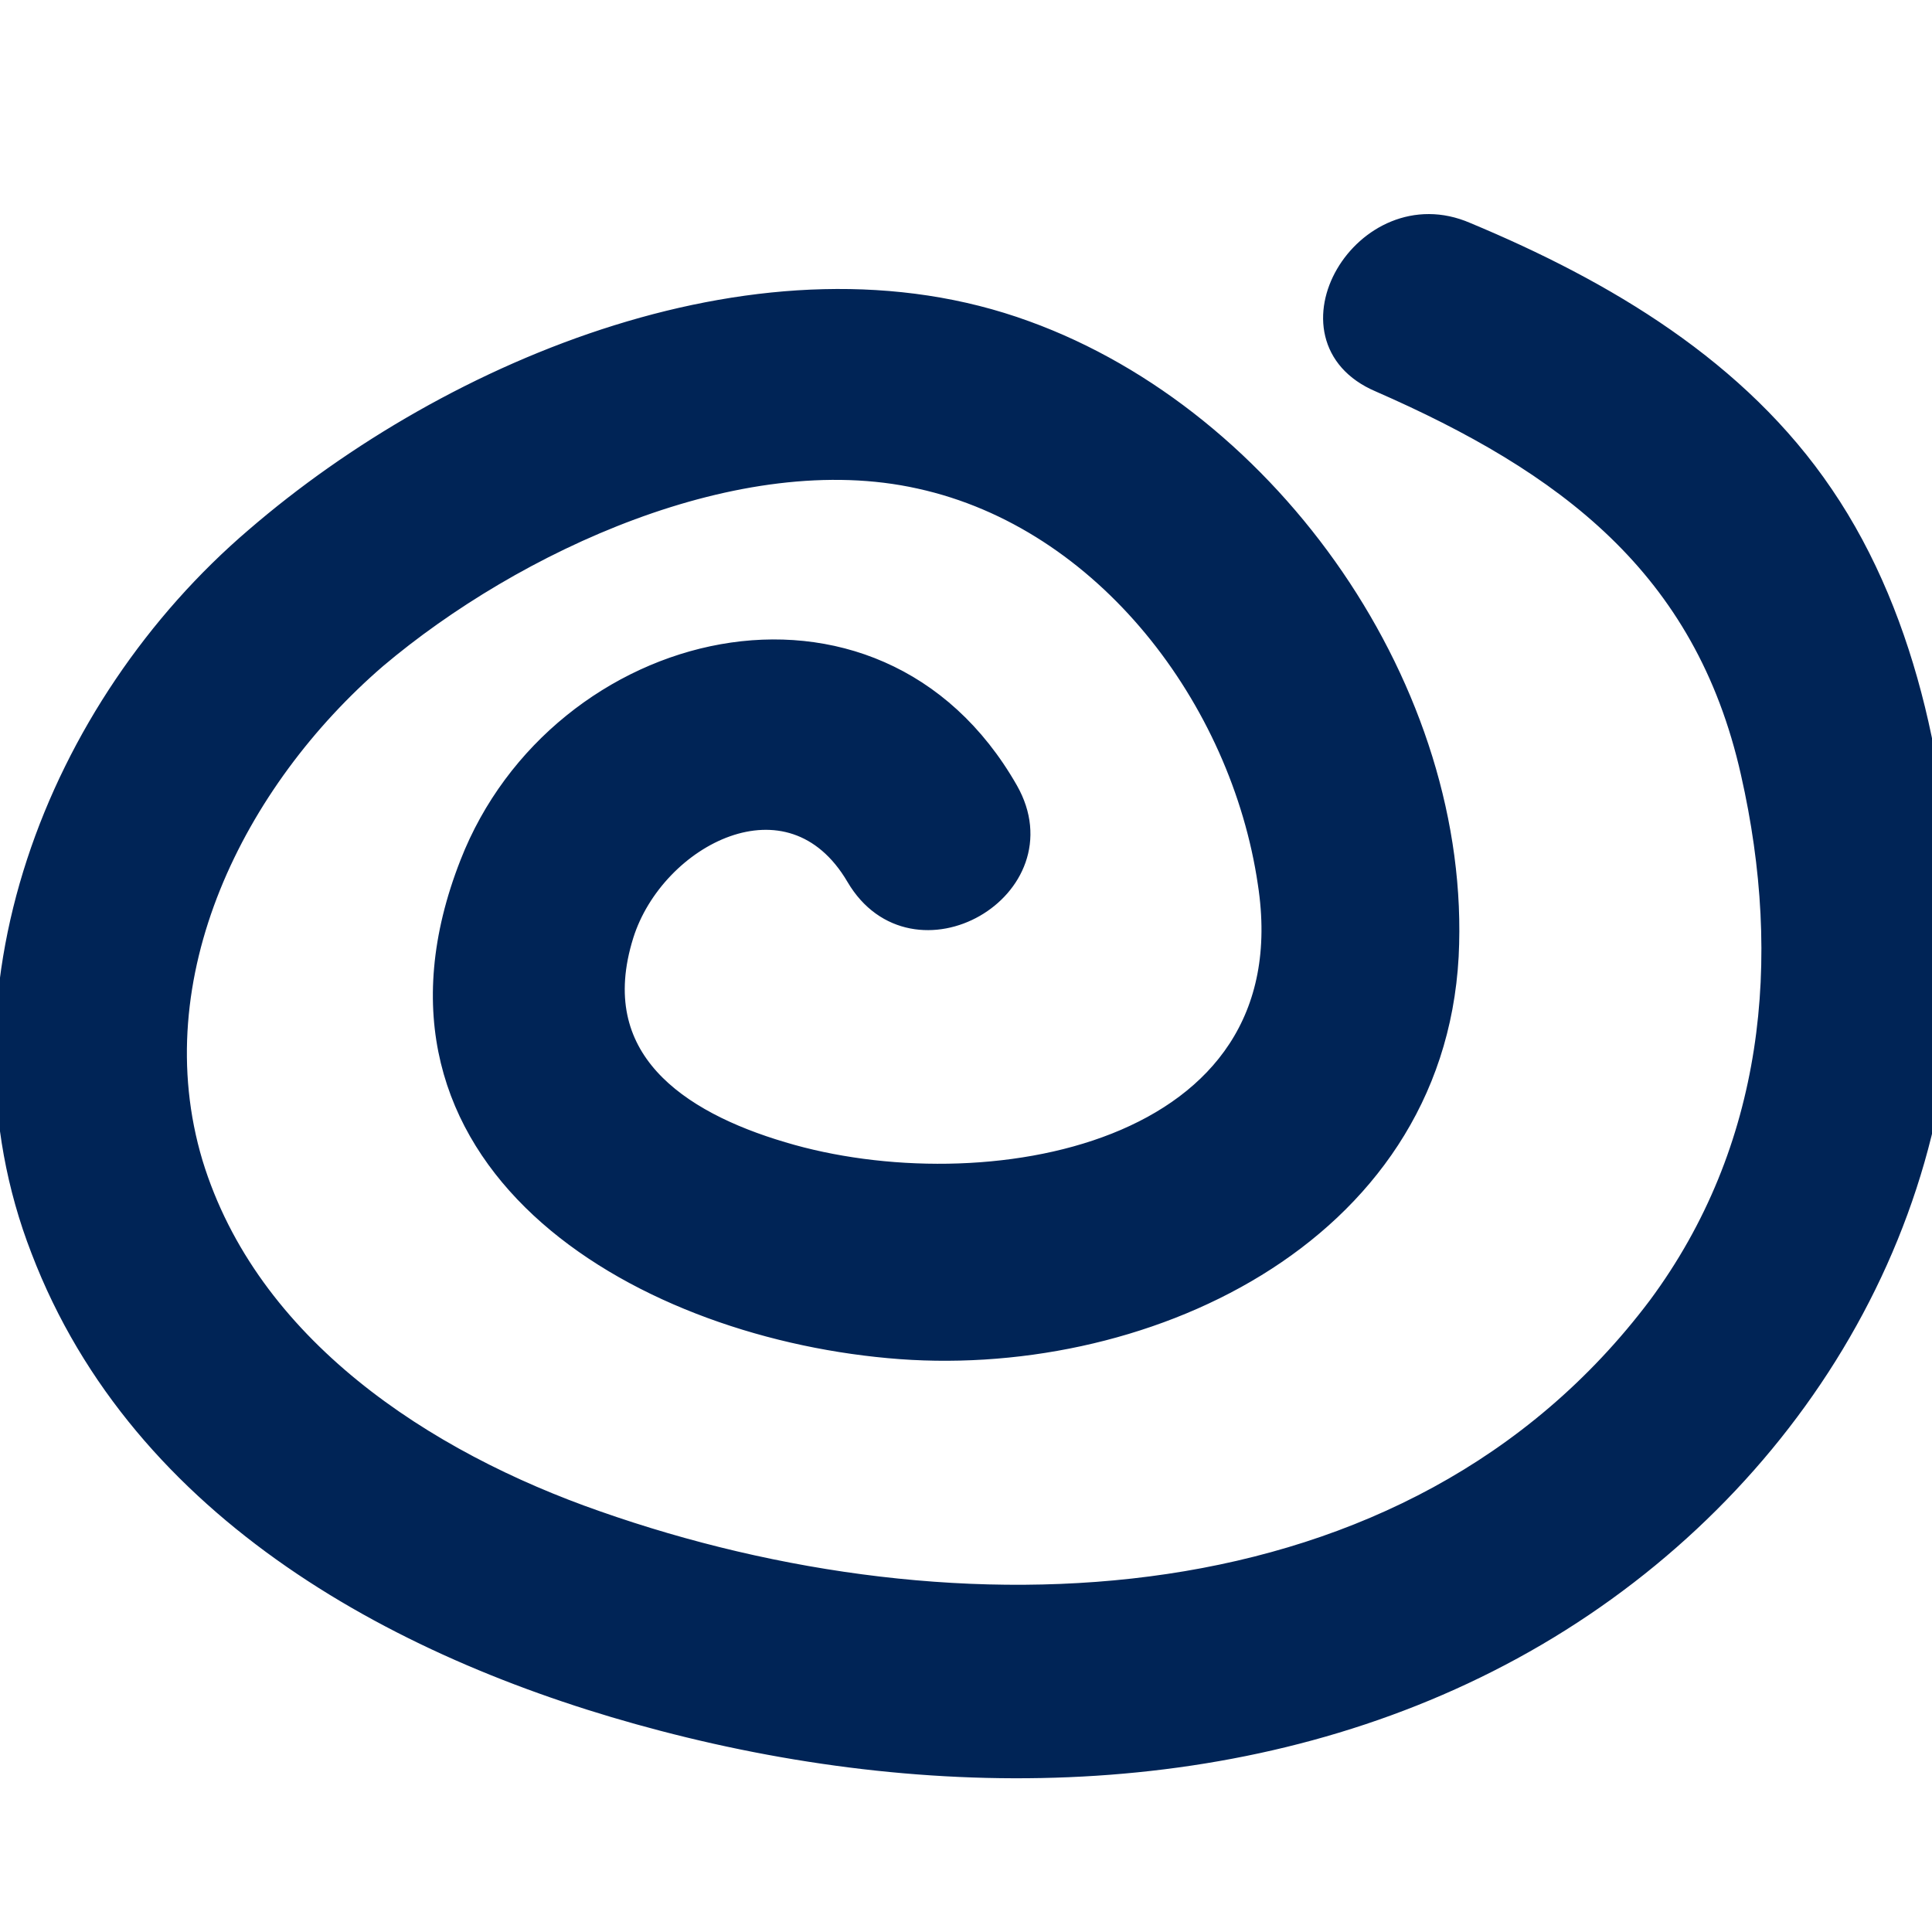
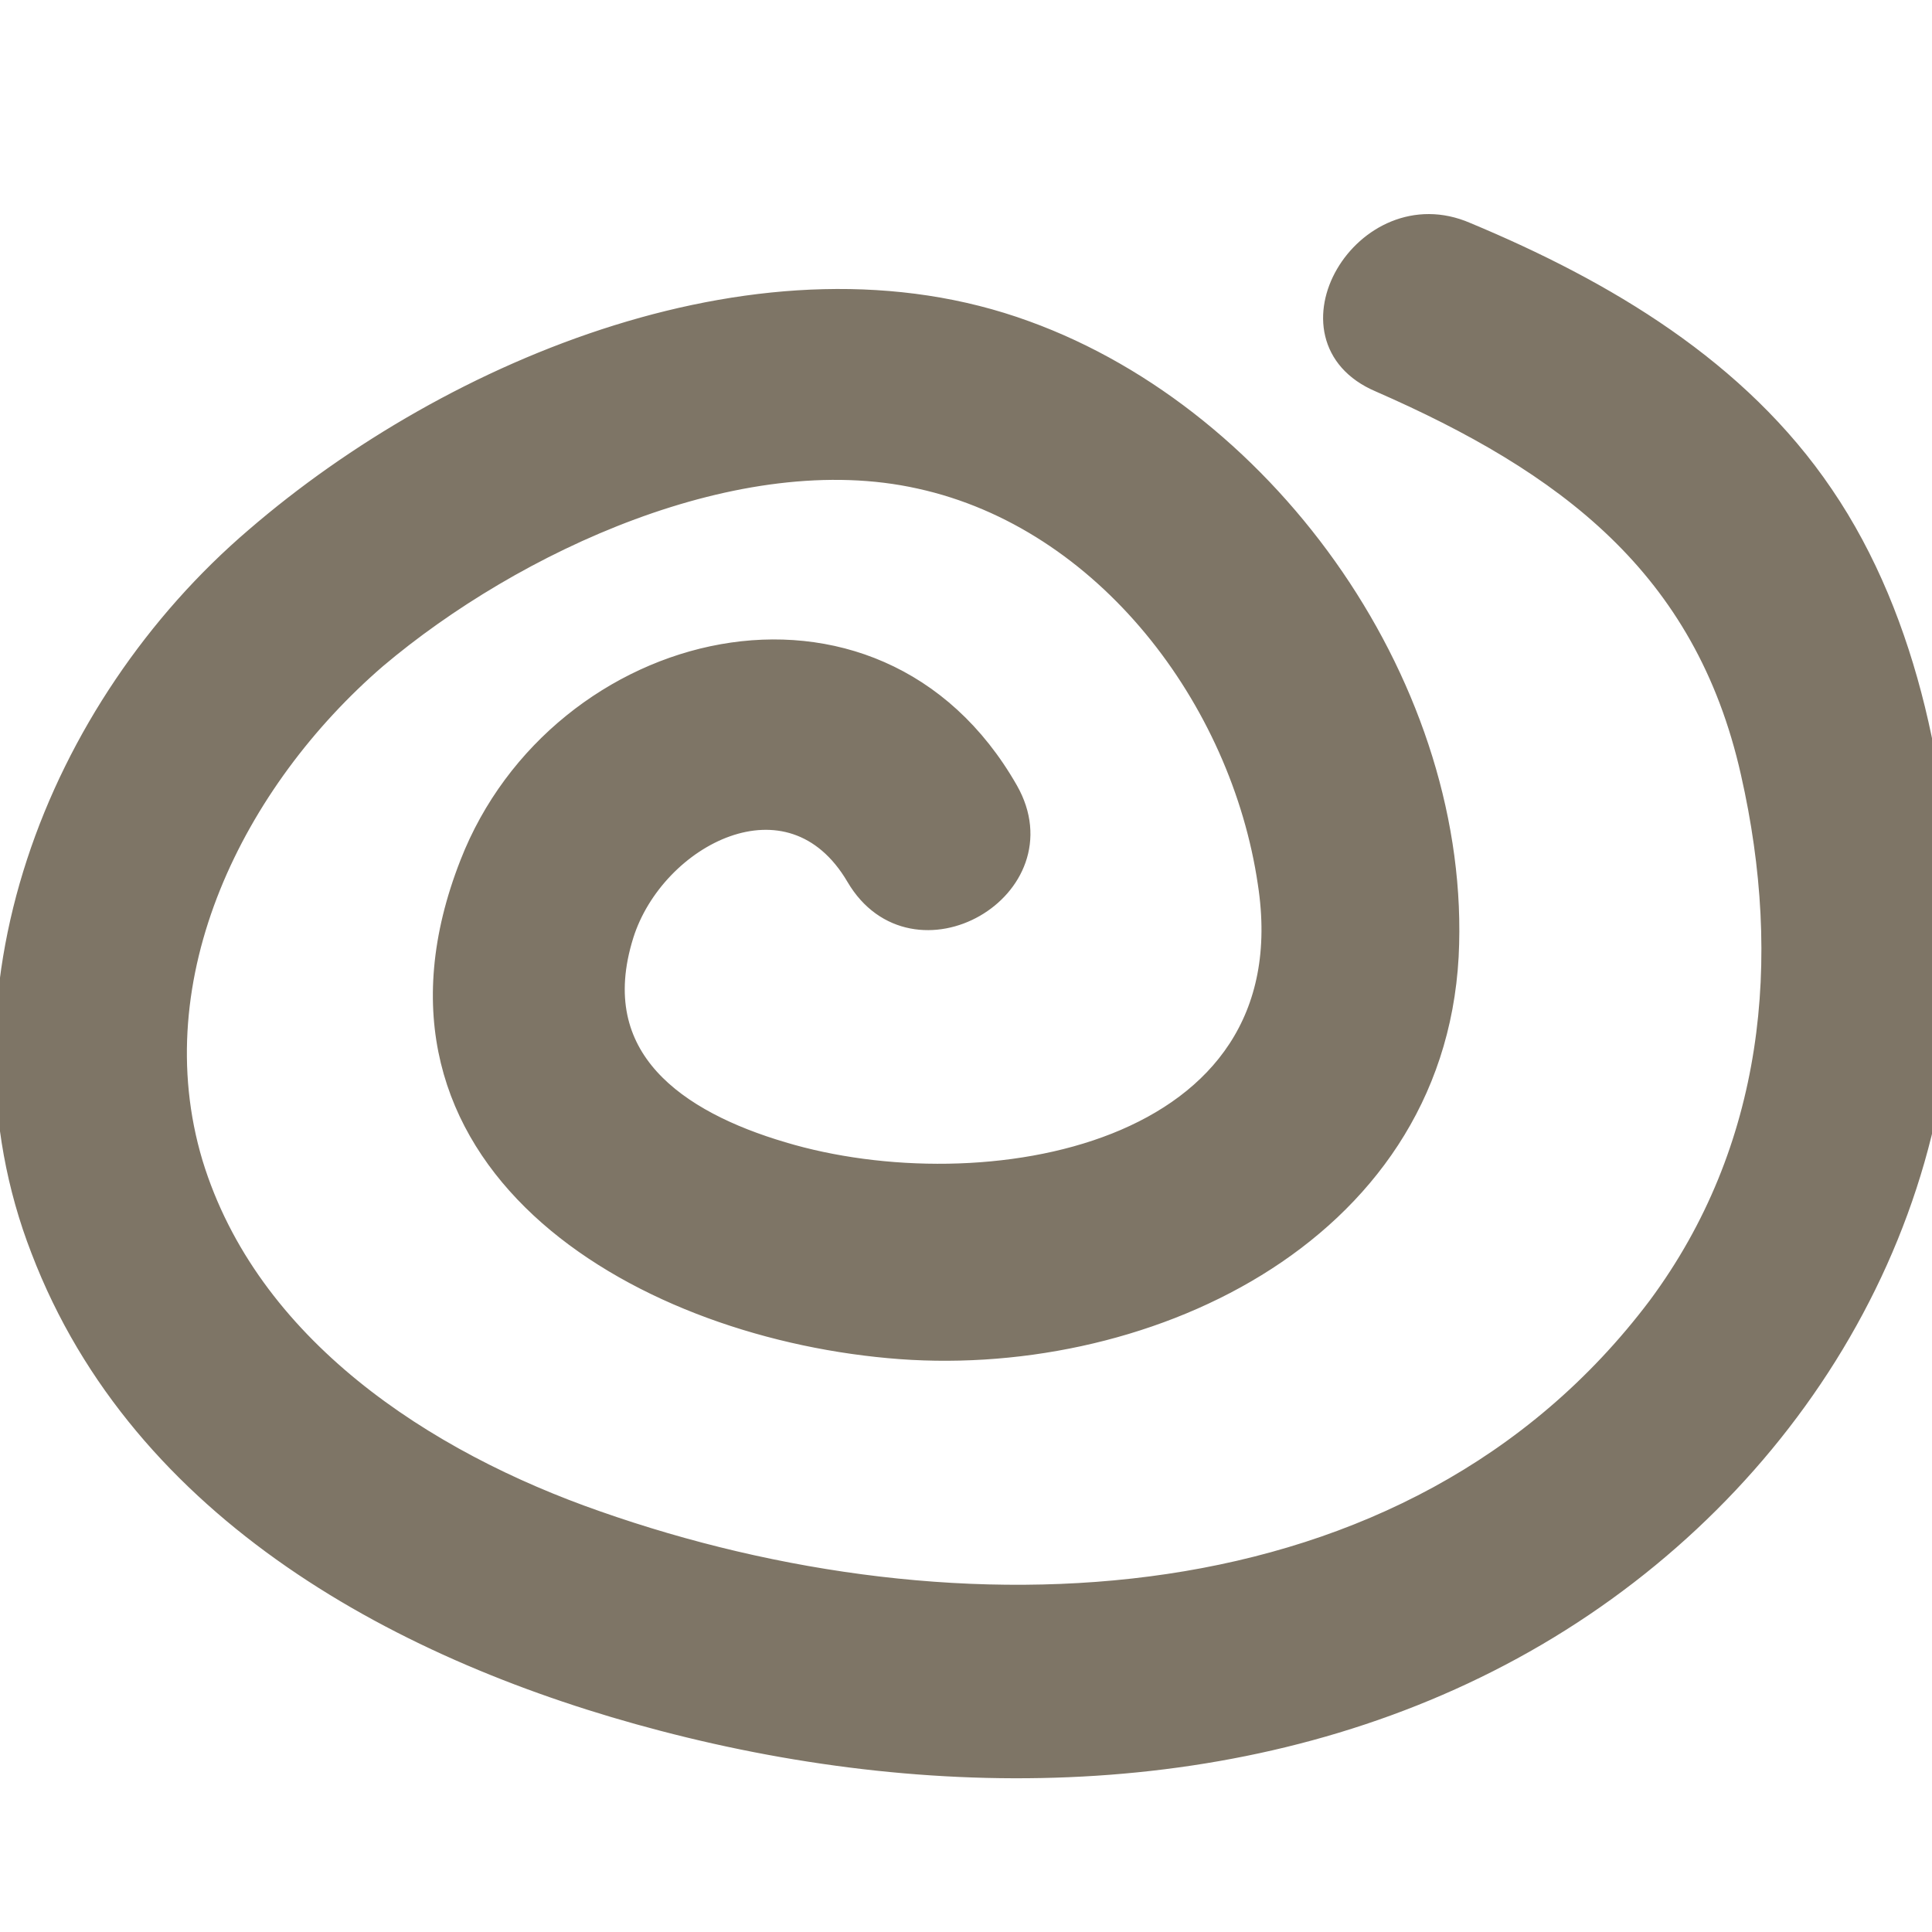
<svg xmlns="http://www.w3.org/2000/svg" version="1.1" id="Layer_1" x="0px" y="0px" viewBox="0 0 100 100" style="enable-background:new 0 0 100 100;" xml:space="preserve">
  <defs>
-     <style>.color{stroke:#002456;fill:#002456;}</style>
+     <style>.color{stroke:#7e7566;fill:#7e7566;}</style>
  </defs>
  <g>
    <g>
      <path class="color" d="M52.2,40.9c-6.9-12.1-23.3-8-27.9,3.8C18.3,60,32.8,68.6,46,69.8c12.9,1.2,28.2-5.7,29-20.3c0.7-13.7-9.2-27.8-21.9-32.4    C39.7,12.2,23.4,19,13.2,27.8C2.9,36.6-3,51.6,2.1,64.7c5.2,13.6,18.8,20.9,32.2,24.4c14.5,3.8,30.6,3.6,44-3.7    c13.4-7.3,22.6-21.1,22.3-36.6c-0.1-7.9-1.7-16.6-6.2-23.2C90,19.1,83.1,15,75.9,12c-5.3-2.3-9.9,5.5-4.5,7.8    c9.6,4.2,16.8,9.5,19.2,20.2c2.2,9.7,1.2,19.5-4.8,27.6C73,84.6,49.4,85.2,30.9,78.7c-8.9-3.1-18-9-20.9-18.5    c-2.9-9.7,2.2-19.8,9.5-26.1c7.1-6,18.7-11.4,28.1-9.3c9.6,2.1,16.6,11.4,18,20.9c2.2,14.2-14.8,17-25.1,13.9    c-5.4-1.6-10.2-4.8-8.2-11.2c1.6-5.1,8.6-8.8,12-3C47.3,50.5,55.1,46,52.2,40.9L52.2,40.9z" />
    </g>
  </g>
</svg>
